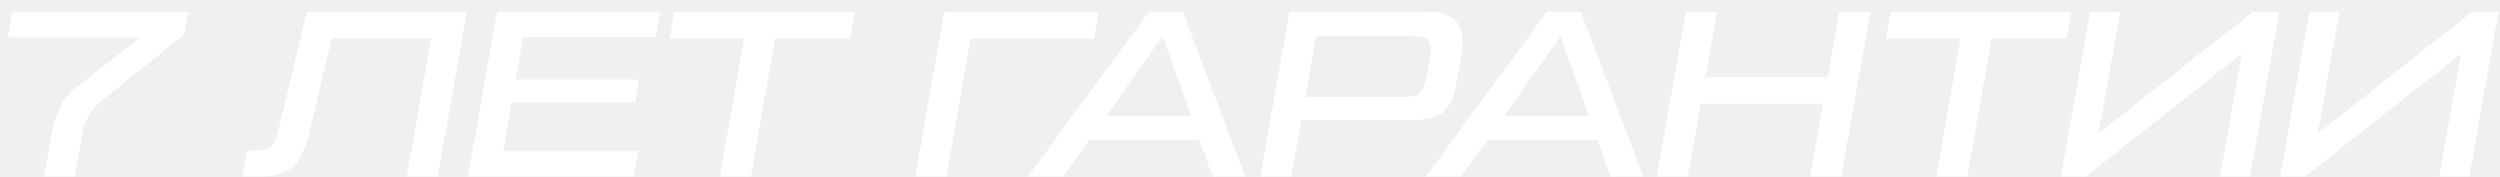
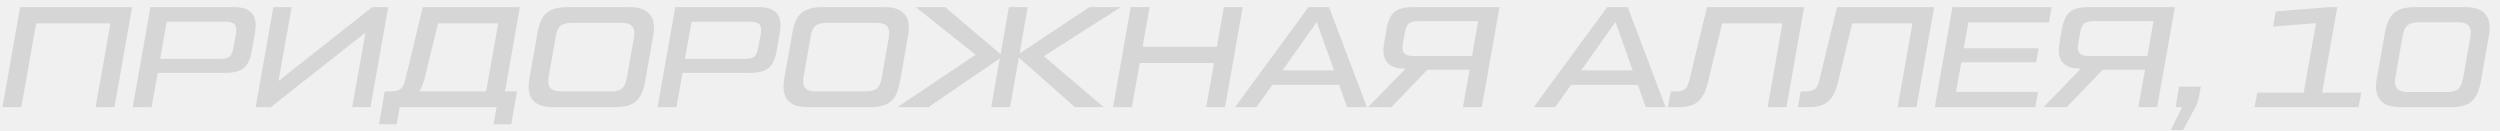
- <svg xmlns="http://www.w3.org/2000/svg" width="170" height="12" viewBox="0 0 170 12" fill="none">
-   <path d="M0.84 0.8H12.808L12.536 2.336L7.032 6.752C6.541 7.147 6.2 7.525 6.008 7.888C5.816 8.24 5.661 8.752 5.544 9.424L5.08 12H3L3.48 9.296C3.651 8.379 3.869 7.669 4.136 7.168C4.403 6.667 4.861 6.171 5.512 5.68L9.528 2.56H0.52L0.84 0.8ZM16.488 12L16.808 10.24H17.32C17.832 10.24 18.195 10.149 18.408 9.968C18.622 9.787 18.787 9.44 18.904 8.928L20.872 0.8H31.752L29.768 12H27.656L29.32 2.624H22.568L20.952 9.312C20.718 10.272 20.355 10.96 19.864 11.376C19.384 11.792 18.675 12 17.736 12H16.488ZM44.603 2.512H35.579L35.067 5.408H43.451L43.179 6.976H34.795L34.203 10.288H43.387L43.083 12H31.819L33.803 0.8H44.907L44.603 2.512ZM58.135 0.8L57.815 2.624H52.711L51.063 12H48.951L50.599 2.624H45.527L45.847 0.8H58.135ZM74.705 0.8L74.401 2.624H66.001L64.353 12H62.241L64.209 0.8H74.705ZM82.448 12L81.568 9.504H74.08L72.304 12H69.904L78.128 0.8H80.432L84.672 12H82.448ZM75.216 7.888H80.992L79.056 2.464L75.216 7.888ZM85.694 12L87.678 0.8H97.086C98.953 0.8 99.721 1.739 99.39 3.616L99.038 5.648C98.878 6.597 98.579 7.253 98.142 7.616C97.715 7.979 97.032 8.16 96.094 8.16H88.494L87.806 12H85.694ZM88.766 6.592H95.47C95.982 6.592 96.339 6.507 96.542 6.336C96.745 6.155 96.888 5.808 96.974 5.296L97.246 3.856C97.342 3.333 97.299 2.965 97.118 2.752C96.936 2.539 96.585 2.432 96.062 2.432H89.502L88.766 6.592ZM109.511 12L108.631 9.504H101.143L99.367 12H96.967L105.191 0.8H107.495L111.735 12H109.511ZM102.279 7.888H108.055L106.119 2.464L102.279 7.888ZM125.076 0.8H127.188L125.204 12H123.092L123.972 7.056H115.652L114.772 12H112.66L114.644 0.8H116.756L115.972 5.232H124.292L125.076 0.8ZM140.854 0.8L140.534 2.624H135.43L133.782 12H131.67L133.318 2.624H128.246L128.566 0.8H140.854ZM153.203 0.8H154.995L153.011 12H150.963L152.451 3.648L141.843 12H140.147L142.131 0.8H144.179L142.707 9.072L153.203 0.8ZM168.109 0.8H169.901L167.917 12H165.869L167.357 3.648L156.749 12H155.053L157.037 0.8H159.085L157.613 9.072L168.109 0.8Z" fill="white" />
+ <svg xmlns="http://www.w3.org/2000/svg" width="210" height="11" viewBox="0 0 210 11" fill="none">
+   <path d="M0.204 9L1.692 0.6H11.1L9.612 9H8.028L9.276 1.968H3.036L1.788 9H0.204ZM11.149 9L12.637 0.6H19.693C21.093 0.6 21.669 1.304 21.421 2.712L21.157 4.236C21.037 4.948 20.813 5.44 20.485 5.712C20.165 5.984 19.653 6.12 18.949 6.12H13.249L12.733 9H11.149ZM13.453 4.944H18.481C18.865 4.944 19.133 4.88 19.285 4.752C19.437 4.616 19.545 4.356 19.609 3.972L19.813 2.892C19.885 2.5 19.853 2.224 19.717 2.064C19.581 1.904 19.317 1.824 18.925 1.824H14.005L13.453 4.944ZM31.265 0.6H32.609L31.122 9H29.585L30.701 2.736L22.745 9H21.474L22.962 0.6H24.497L23.393 6.804L31.265 0.6ZM43.669 0.6L42.421 7.68H43.429L42.949 10.44H41.461L41.713 9H33.577L33.325 10.44H31.837L32.317 7.68H32.821C33.205 7.68 33.481 7.612 33.649 7.476C33.825 7.332 33.957 7.068 34.045 6.684L35.509 0.6H43.669ZM35.677 6.552C35.549 7.04 35.397 7.416 35.221 7.68H40.837L41.845 1.968H36.793L35.677 6.552ZM46.393 9C45.633 9 45.085 8.8 44.749 8.4C44.421 8 44.325 7.416 44.461 6.648L45.157 2.712C45.293 1.944 45.549 1.4 45.925 1.08C46.301 0.76 46.873 0.6 47.641 0.6H52.945C53.705 0.6 54.249 0.8 54.577 1.2C54.913 1.6 55.013 2.184 54.877 2.952L54.181 6.888C54.045 7.656 53.789 8.2 53.413 8.52C53.037 8.84 52.465 9 51.697 9H46.393ZM47.125 7.68H51.301C51.741 7.68 52.057 7.596 52.249 7.428C52.449 7.26 52.585 6.956 52.657 6.516L53.245 3.18C53.325 2.74 53.281 2.42 53.113 2.22C52.953 2.02 52.653 1.92 52.213 1.92H48.037C47.597 1.92 47.277 2.004 47.077 2.172C46.885 2.34 46.753 2.644 46.681 3.084L46.093 6.42C46.013 6.86 46.053 7.18 46.213 7.38C46.381 7.58 46.685 7.68 47.125 7.68ZM55.235 9L56.723 0.6H63.779C65.179 0.6 65.755 1.304 65.507 2.712L65.243 4.236C65.123 4.948 64.899 5.44 64.571 5.712C64.251 5.984 63.739 6.12 63.035 6.12H57.335L56.819 9H55.235ZM57.539 4.944H62.567C62.951 4.944 63.219 4.88 63.371 4.752C63.523 4.616 63.631 4.356 63.695 3.972L63.899 2.892C63.971 2.5 63.939 2.224 63.803 2.064C63.667 1.904 63.403 1.824 63.011 1.824H58.091L57.539 4.944ZM67.803 9C67.043 9 66.496 8.8 66.159 8.4C65.832 8 65.736 7.416 65.871 6.648L66.567 2.712C66.704 1.944 66.96 1.4 67.335 1.08C67.712 0.76 68.284 0.6 69.052 0.6H74.356C75.115 0.6 75.659 0.8 75.987 1.2C76.323 1.6 76.424 2.184 76.287 2.952L75.591 6.888C75.456 7.656 75.2 8.2 74.823 8.52C74.448 8.84 73.876 9 73.108 9H67.803ZM68.535 7.68H72.712C73.151 7.68 73.468 7.596 73.659 7.428C73.859 7.26 73.996 6.956 74.067 6.516L74.656 3.18C74.736 2.74 74.692 2.42 74.523 2.22C74.364 2.02 74.064 1.92 73.624 1.92H69.448C69.007 1.92 68.688 2.004 68.487 2.172C68.296 2.34 68.163 2.644 68.091 3.084L67.504 6.42C67.424 6.86 67.463 7.18 67.624 7.38C67.791 7.58 68.096 7.68 68.535 7.68ZM94.155 0.6L87.687 4.716L92.715 9H90.291L85.587 4.836L84.843 9H83.259L83.979 4.908L77.991 9H75.387L81.951 4.596L76.923 0.6H79.395L84.051 4.548L84.747 0.6H86.331L85.647 4.488L91.515 0.6H94.155ZM102.807 0.6H104.391L102.903 9H101.319L101.979 5.292H95.739L95.079 9H93.495L94.983 0.6H96.567L95.979 3.924H102.219L102.807 0.6ZM113.153 9L112.493 7.128H106.877L105.545 9H103.745L109.913 0.6H111.641L114.821 9H113.153ZM107.729 5.916H112.061L110.609 1.848L107.729 5.916ZM118.675 0.6H125.959L124.471 9H122.887L123.451 5.856H119.899L116.875 9H114.919L118.063 5.772L118.003 5.76C116.595 5.76 116.015 5.056 116.263 3.648L116.455 2.484C116.583 1.772 116.807 1.28 117.127 1.008C117.455 0.736 117.971 0.6 118.675 0.6ZM123.655 4.704L124.159 1.776H119.131C118.747 1.776 118.479 1.844 118.327 1.98C118.183 2.108 118.075 2.364 118.003 2.748L117.847 3.636C117.775 4.028 117.807 4.304 117.943 4.464C118.079 4.624 118.343 4.704 118.735 4.704H123.655ZM138.242 9L137.582 7.128H131.966L130.634 9H128.834L135.002 0.6H136.73L139.91 9H138.242ZM132.818 5.916H137.15L135.698 1.848L132.818 5.916ZM140.101 9L140.341 7.68H140.725C141.109 7.68 141.381 7.612 141.541 7.476C141.701 7.34 141.825 7.08 141.913 6.696L143.389 0.6H151.549L150.061 9H148.477L149.725 1.968H144.661L143.449 6.984C143.273 7.704 143.001 8.22 142.633 8.532C142.273 8.844 141.741 9 141.037 9H140.101ZM151.023 9L151.263 7.68H151.647C152.031 7.68 152.303 7.612 152.463 7.476C152.623 7.34 152.747 7.08 152.835 6.696L154.311 0.6H162.471L160.983 9H159.399L160.647 1.968H155.583L154.371 6.984C154.195 7.704 153.923 8.22 153.555 8.532C153.195 8.844 152.663 9 151.959 9H151.023ZM172.108 1.884H165.34L164.956 4.056H171.244L171.04 5.232H164.752L164.308 7.716H171.196L170.968 9H162.52L164.008 0.6H172.336L172.108 1.884ZM175.406 0.6H182.69L181.202 9H179.618L180.182 5.856H176.63L173.606 9H171.65L174.794 5.772L174.734 5.76C173.326 5.76 172.746 5.056 172.994 3.648L173.186 2.484C173.314 1.772 173.538 1.28 173.858 1.008C174.186 0.736 174.702 0.6 175.406 0.6ZM180.386 4.704L180.89 1.776H175.862C175.478 1.776 175.21 1.844 175.058 1.98C174.914 2.108 174.806 2.364 174.734 2.748L174.578 3.636C174.506 4.028 174.538 4.304 174.674 4.464C174.81 4.624 175.074 4.704 175.466 4.704H180.386ZM182.351 10.92L183.299 9H182.747L183.047 7.272H184.871L184.727 8.076C184.655 8.508 184.507 8.896 184.283 9.24L183.383 10.92H182.351ZM195.06 7.776H198.348L198.12 9H189.384L189.612 7.776H193.512L194.544 1.944L190.944 2.232L191.16 0.96L195.612 0.6H196.332L195.06 7.776ZM201.576 9C200.816 9 200.268 8.8 199.932 8.4C199.604 8 199.508 7.416 199.644 6.648L200.34 2.712C200.476 1.944 200.732 1.4 201.108 1.08C201.484 0.76 202.056 0.6 202.824 0.6H207.144C207.904 0.6 208.448 0.8 208.776 1.2C209.112 1.6 209.212 2.184 209.076 2.952L208.38 6.888C208.244 7.656 207.988 8.2 207.612 8.52C207.236 8.84 206.664 9 205.896 9H201.576ZM202.26 7.728H205.548C205.98 7.728 206.292 7.644 206.484 7.476C206.684 7.3 206.824 6.992 206.904 6.552L207.504 3.132C207.584 2.692 207.54 2.372 207.372 2.172C207.204 1.972 206.9 1.872 206.46 1.872H203.184C202.744 1.872 202.424 1.96 202.224 2.136C202.032 2.304 201.896 2.608 201.816 3.048L201.216 6.468C201.144 6.908 201.188 7.228 201.348 7.428C201.516 7.628 201.82 7.728 202.26 7.728Z" fill="#D6D6D6" />
</svg>
